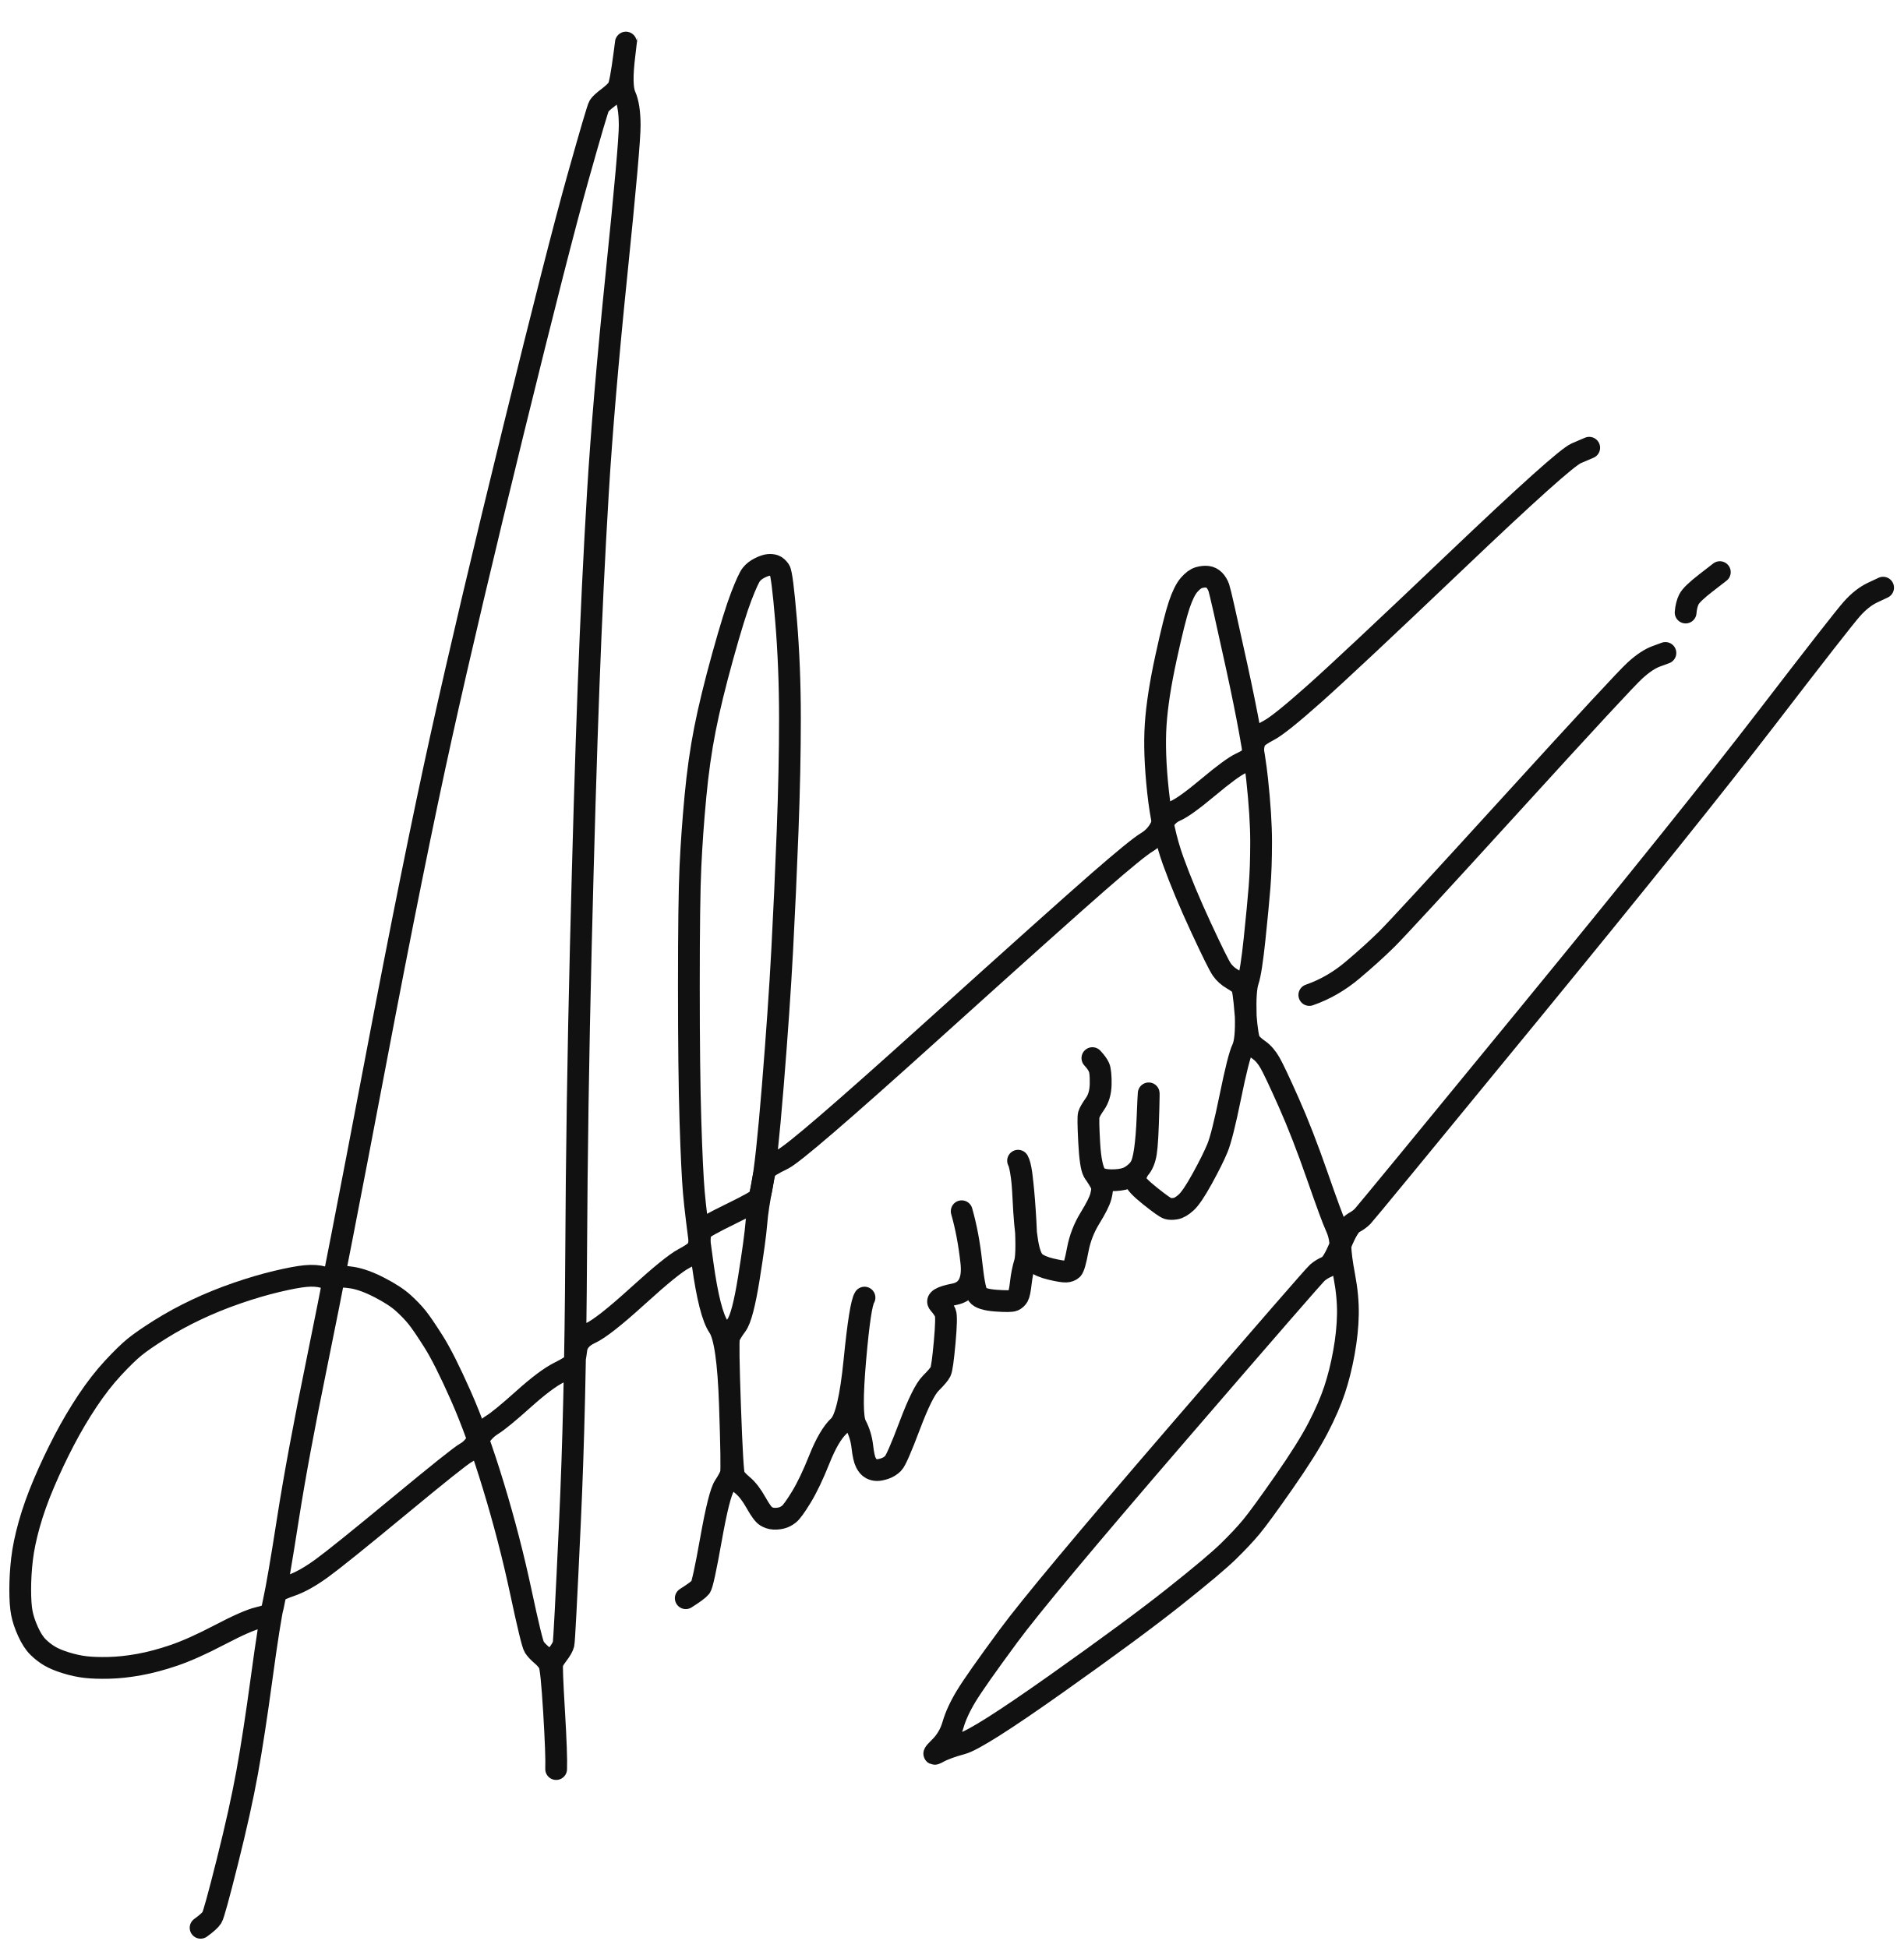
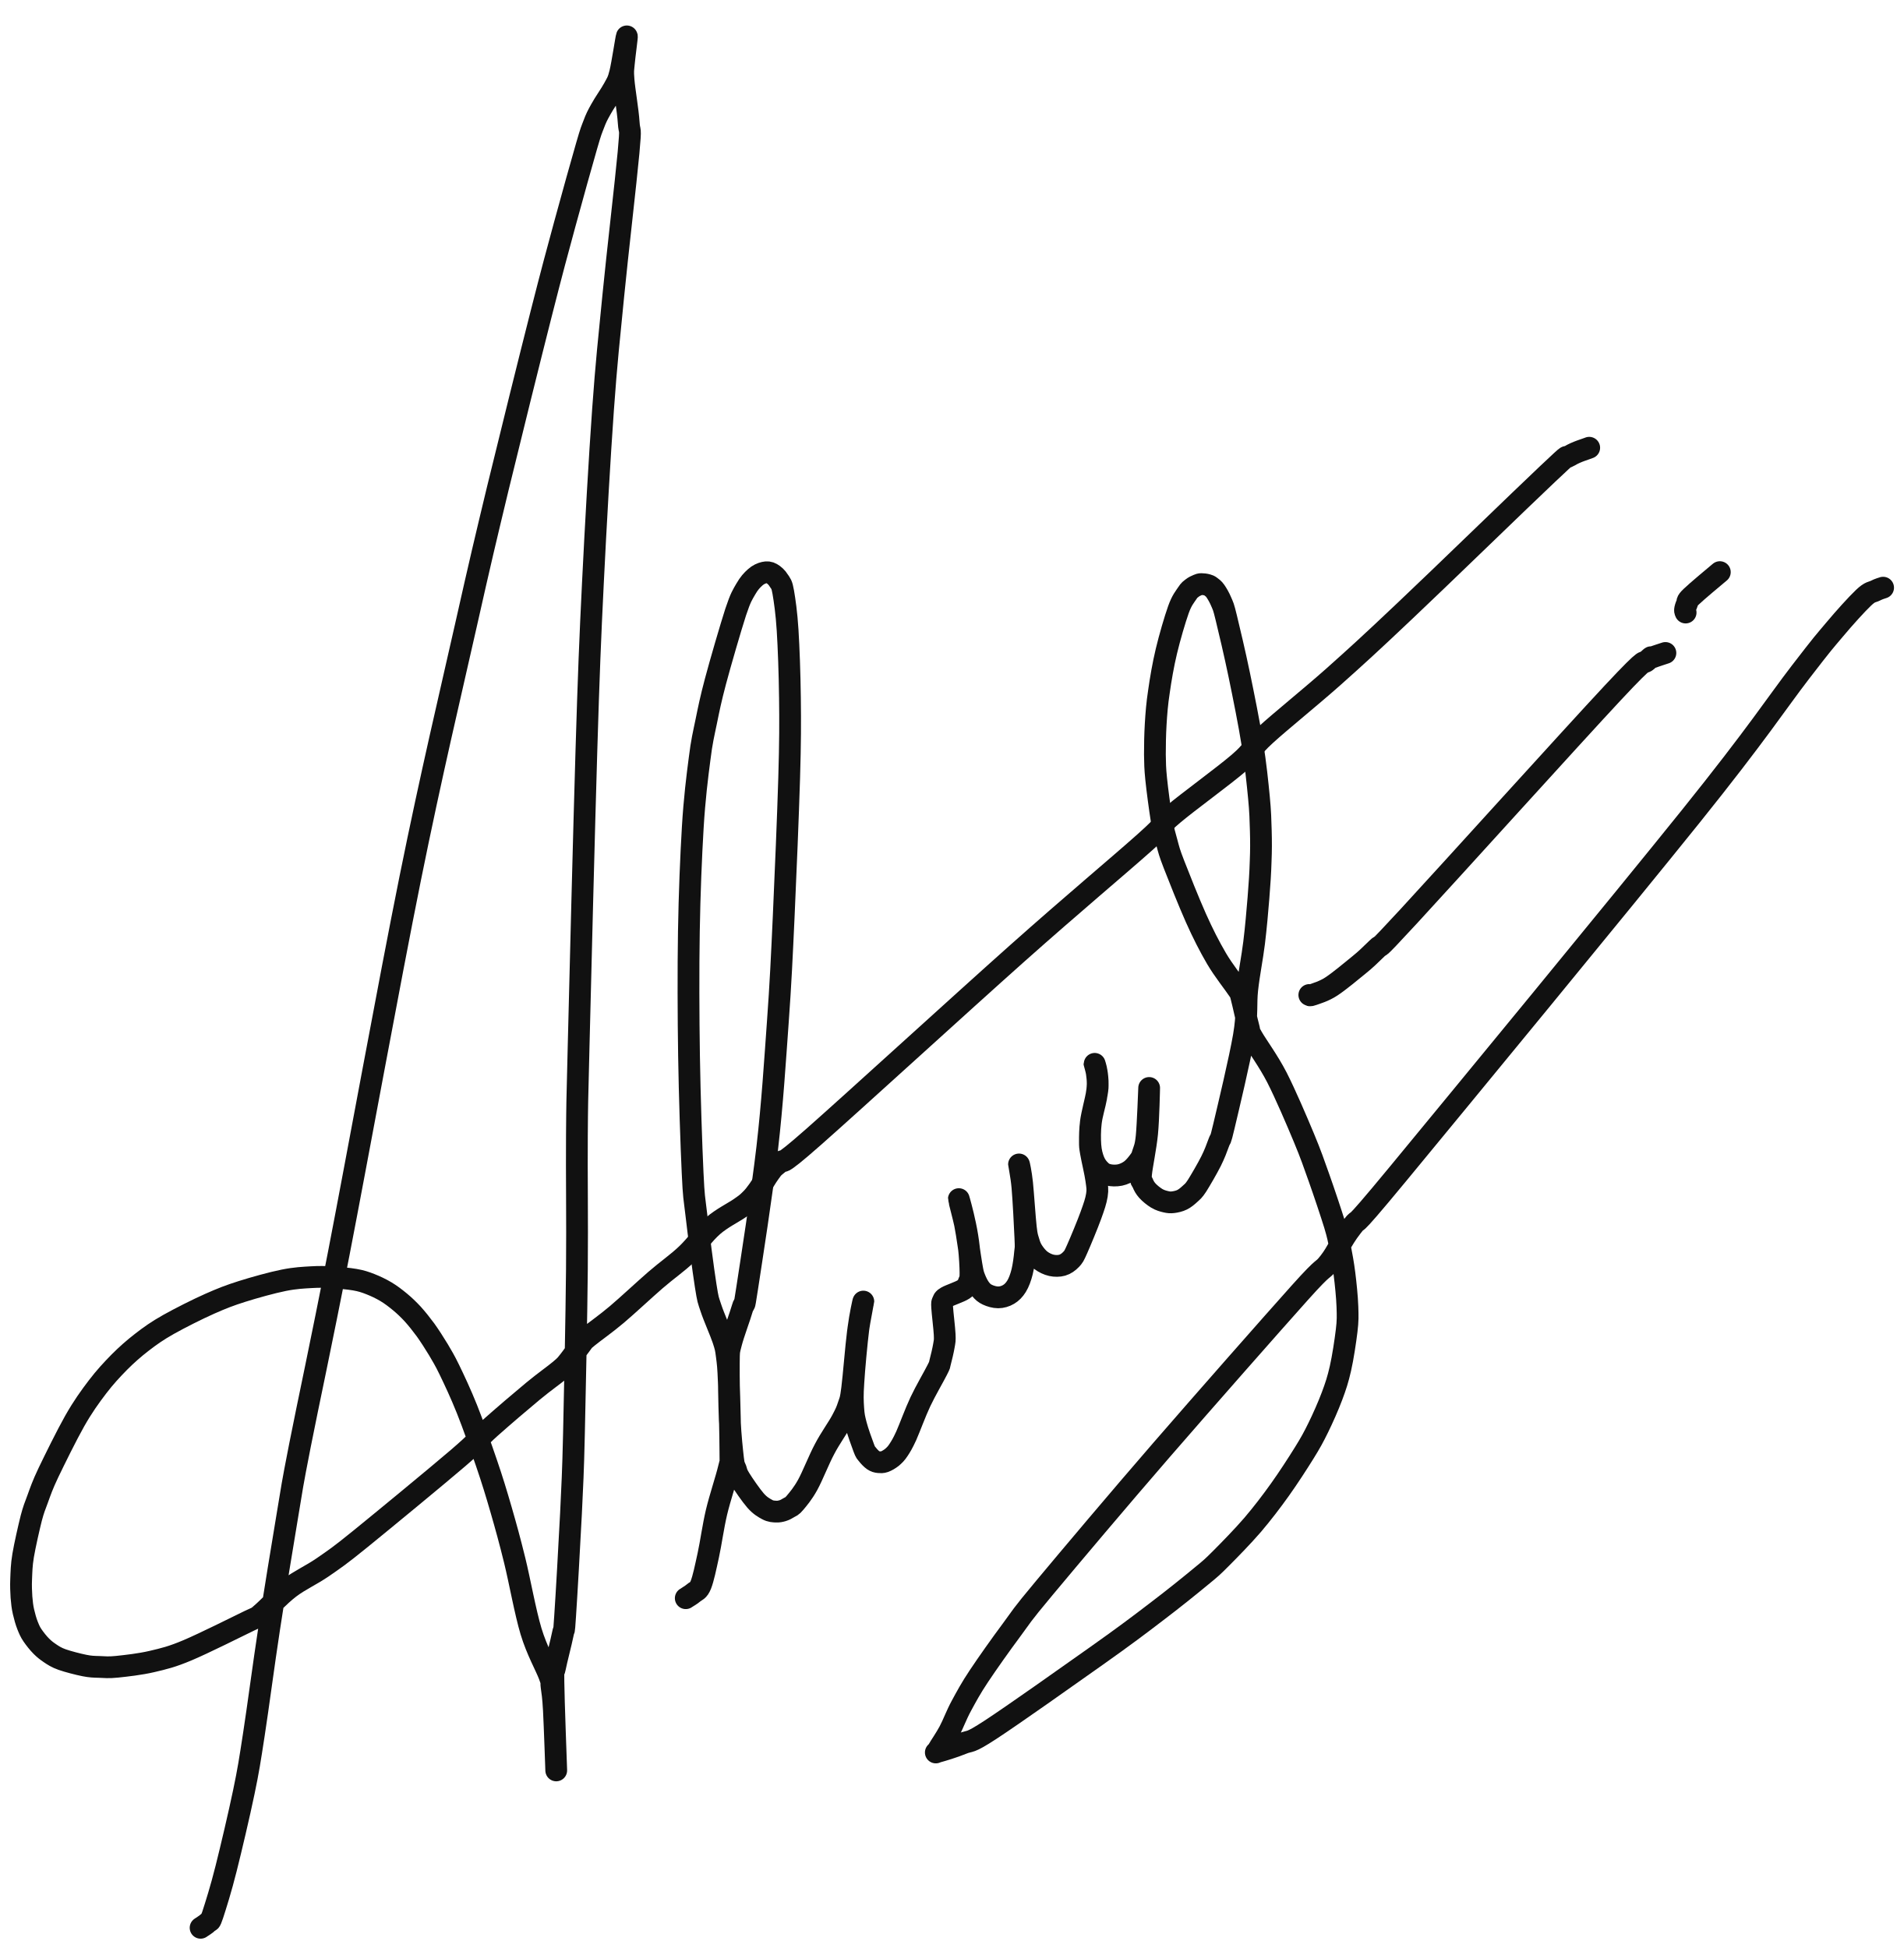
<svg xmlns="http://www.w3.org/2000/svg" viewBox="0 0 1224 1253" fill="none" stroke="#111" stroke-width="14" stroke-linecap="round" stroke-linejoin="round">
-   <path d="M129 1240.0Q134.8 1235.8 136.3 1233.4Q137.8 1231 146.2 1197.5Q154.6 1164 158.95 1140Q163.3 1116 168.25 1079.5Q173.2 1043 176.05 1030.1Q178.9 1017.2 185.15 977.1Q191.4 937 204 875.55Q216.6 814.1 241.5 683.05Q266.4 552 283.9 473Q301.4 394 330.25 276.5Q359.1 159 371.6 114.5Q384.1 70 385.25 68.15Q386.4 66.3 391.15 62.7Q395.9 59.1 397.45 56.6Q399 54.1 401.55 34.65Q404.1 15.2 401.6 35.15Q399.1 55.1 402 61.55Q404.9 68 404.95 80.5Q405 93 396.5 176Q388 259 384.5 317Q381 375 378.5 441.5Q376 508 373.5 609.5Q371 711 370.5 807.5Q370 904 366.5 979.5Q363 1055 362.4 1057.5Q361.8 1060 358.75 1064Q355.7 1068 355.15 1070Q354.6 1072 356.3 1100.5Q358 1129 357.65 1137.9Q357.3 1146.8 357.65 1137.9Q358 1129 356.3 1101Q354.6 1073 353.15 1070.2Q351.7 1067.4 348.4 1064.6Q345.1 1061.8 343.55 1059.4Q342 1057 334.85 1023.5Q327.7 990 317.3 955.8Q306.9 921.6 296.35 897.8Q285.8 874 278.85 863Q271.9 852 268.3 847.5Q264.7 843 259.35 838.15Q254 833.3 244 828.15Q234 823 226.45 821.8Q218.9 820.6 215.75 821.7Q212.6 822.8 207.8 821.5Q203 820.2 196.5 820.8Q190 821.4 178 824.25Q166 827.1 152.5 831.75Q139 836.4 126.5 842.3Q114 848.2 103 855.1Q92 862 86.5 866.5Q81 871 72.65 880Q64.3 889 56.3 901Q48.3 913 41.25 926.5Q34.2 940 28.25 954Q22.3 968 18.8 980.5Q15.3 993 14.15 1003Q13 1013 13 1022.5Q13 1032 14.05 1037.5Q15.1 1043 18.05 1049.5Q21 1056 24.5 1059.45Q28 1062.9 32 1065.25Q36 1067.6 42.5 1069.6Q49 1071.6 55 1072.3Q61 1073 70 1072.8Q79 1072.6 89.5 1070.7Q100 1068.8 112 1064.7Q124 1060.6 141.5 1051.45Q159 1042.3 166.1 1040.65Q173.2 1039 174.15 1037.5Q175.1 1036 176.1 1030.5Q177.1 1025 178.05 1023.85Q179 1022.7 187.5 1019.7Q196 1016.7 207 1008.7Q218 1000.7 256.5 968.85Q295 937 299.5 934.55Q304 932.1 307.5 926Q311 919.9 316.5 916.5Q322 913.1 336.5 900.1Q351 887.1 359.4 882.9Q367.8 878.7 368.8 876.9Q369.8 875.1 370.6 868.2Q371.4 861.3 379.7 857.5Q388 853.7 410 833.7Q432 813.7 439.45 809.75Q446.9 805.8 448.3 803.5Q449.7 801.2 449.95 797.1Q450.2 793 451.6 791.05Q453 789.1 469.9 780.85Q486.8 772.6 487.9 770.8Q489 769 490.2 761.5Q491.4 754 492.65 752.1Q493.9 750.2 503.45 745.55Q513 740.9 597.5 664.65Q682 588.4 706.5 567.05Q731 545.7 737.45 541.8Q743.9 537.9 746.95 531Q750 524.1 756 521.5Q762 518.9 777 506.35Q792 493.8 797.85 491.05Q803.7 488.3 804.7 486.7Q805.7 485.1 805.95 481.5Q806.2 477.9 807.6 475.65Q809 473.4 816 469.75Q823 466.1 845.5 446.05Q868 426 936.7 360.55Q1005.4 295.1 1013.7 291.55L1022 288" />
-   <path d="M441 1028.0Q448.9 1023 450.5 1020.95Q452.1 1018.9 457.25 989.95Q462.4 961 465.85 955.8Q469.3 950.6 470.05 947.8Q470.8 945 469.4 903.5Q468 862 462.15 853.5Q456.3 845 451.85 813Q447.4 781 446.2 767Q445 753 444 721Q443 689 443 634Q443 579 444 557.5Q445 536 447.2 512.5Q449.4 489 453.35 469Q457.3 449 464.8 422Q472.3 395 476.75 383.5Q481.2 372 483.2 369.5Q485.2 367 488.6 365.3Q492 363.6 494.2 363.4Q496.4 363.2 498.05 363.8Q499.7 364.4 501.35 366.7Q503 369 505.5 399Q508 429 508 462Q508 495 506.5 534.5Q505 574 503 611.5Q501 649 496.95 698.8Q492.9 748.6 490.05 762.65Q487.2 776.7 486.4 786.85Q485.6 797 481.6 822Q477.6 847 473.65 852.35Q469.7 857.7 468.85 860.35Q468 863 469.5 905.05Q471 947.1 472.15 949.45Q473.3 951.8 477.65 955.45Q482 959.1 486.15 966.5Q490.3 973.9 492.65 975.3Q495 976.7 497.5 976.85Q500 977 502.5 976.4Q505 975.8 507.4 973.9Q509.8 972 515.3 963Q520.8 954 526.95 938.6Q533.1 923.2 539.5 917.2Q545.9 911.2 549.5 875.1Q553.1 839 555.95 834.65Q558.8 830.3 555.95 834.65Q553.1 839 550 874.55Q546.9 910.1 550.3 916.55Q553.7 923 554.55 930.5Q555.4 938 556.85 940.8Q558.3 943.6 560.15 944.6Q562 945.6 564 945.6Q566 945.6 569 944.6Q572 943.6 574.35 941.3Q576.7 939 585 917Q593.3 895 598.5 889.8Q603.7 884.6 604.85 882.3Q606 880 607.5 863.45Q609 846.9 607.9 844.4Q606.8 841.9 603.8 838.45Q600.8 835 613.7 832.5Q626.6 830 624.65 812Q622.7 794 618.45 779.1Q614.2 764.2 618.45 779.1Q622.7 794 624.65 812Q626.6 830 628.75 832.95Q630.9 835.9 640.45 836.6Q650 837.3 651.85 836.45Q653.7 835.6 654.7 833.8Q655.7 832 656.5 825Q657.3 818 659.1 812.05Q660.9 806.1 659.05 778.55Q657.2 751 654.7 746.6Q652.2 742.2 654.7 746.6Q657.2 751 658.1 770Q659 789 660.7 799.1Q662.4 809.2 665.7 811.95Q669 814.7 676 816.35Q683 818 685.5 817.9Q688 817.8 689.5 816.4Q691 815 693.05 804Q695.1 793 700.95 783.5Q706.8 774 707.95 769.5Q709.1 765 708.6 763Q708.1 761 704.75 756Q701.4 751 700.5 735.5Q699.6 720 700.15 717.5Q700.7 715 704.2 710Q707.7 705 707.8 697Q707.9 689 706.8 686.5Q705.7 684 702.5 680.6Q699.3 677.2 702.5 680.6Q705.7 684 706.85 687Q708 690 707.85 697.5Q707.7 705 704.2 710Q700.7 715 700.15 717Q699.6 719 700.4 734.5Q701.2 750 703.2 753.65Q705.2 757.3 708.45 758.35Q711.7 759.4 717.4 759.1Q723.1 758.8 726.45 756.95Q729.8 755.1 732.85 751.55Q735.9 748 736.95 741.5Q738 735 738.55 713.1Q739.1 691.2 738 718.1Q736.9 745 733.3 750.6Q729.7 756.2 729.95 759Q730.2 761.8 739.6 769.3Q749 776.8 751 777.35Q753 777.9 756 777.4Q759 776.9 762.8 773.45Q766.6 770 773.2 758Q779.8 746 782.9 738.5Q786 731 791.2 705.5Q796.4 680 799 674.6Q801.6 669.2 801.1 653.05Q800.6 636.9 802.6 630.95Q804.6 625 806.8 604Q809 583 810 570.5Q811 558 811 541.5Q811 525 808.4 500.9Q805.8 476.8 795.35 428.9Q784.9 381 783.8 378Q782.7 375 780.85 373.15Q779 371.3 776.5 371Q774 370.7 771 371.55Q768 372.4 764.7 376.2Q761.4 380 758.35 389Q755.3 398 749.85 423Q744.4 448 743.2 466Q742 484 744.7 509.1Q747.4 534.2 754.4 553.6Q761.4 573 772.3 596.5Q783.2 620 785.75 623.65Q788.3 627.3 792.6 629.8Q796.9 632.3 798.3 634.05Q799.7 635.8 800.95 651.95Q802.2 668.1 804 670.4Q805.8 672.7 809.7 675.45Q813.6 678.2 816.7 683.6Q819.8 689 828.7 709Q837.6 729 847 756Q856.4 783 859.15 788.95Q861.9 794.9 862 801.5Q862.1 808.1 864.55 821.05Q867 834 866.8 845.5Q866.6 857 864.25 870Q861.9 883 858.25 894Q854.6 905 847.6 918.5Q840.6 932 825.6 953.5Q810.6 975 804.8 982Q799 989 790 997.8Q781 1006.6 755 1027.25Q729 1047.9 679 1083.3Q629 1118.7 618.65 1121.5Q608.3 1124.3 603.15 1127.2Q598 1130.1 604.2 1124.05Q610.4 1118 612.85 1109.5Q615.3 1101 621.35 1091Q627.4 1081 648.4 1052.5Q669.4 1024 756.9 922.5Q844.4 821 847.2 818.6Q850 816.2 853.5 814.75Q857 813.3 862 800.85Q867 788.4 870.5 786.55Q874 784.7 876.3 782.35Q878.6 780 983.1 652.5Q1087.6 525 1136 462Q1184.4 399 1190.9 391.7Q1197.4 384.4 1204.2 381.2L1211 378" />
-   <path d="M842 640.0Q857 634.8 869.8 624Q882.6 613.2 891.8 604.1Q901 595 972.5 516.5Q1044 438 1051.5 431.2Q1059 424.4 1065 422.2L1071 420" />
-   <path d="M1084 394.0Q1084.4 389 1086.1 385.55Q1087.8 382.1 1096.9 375.05L1106 368" />
+   <path d="M129 1240C129.8 1239.4 132.6 1237.8 133.9 1236.4C135.2 1235 134.9 1237.3 136.8 1231.6C138.7 1225.8 142.1 1215.1 145.4 1201.9C148.7 1188.8 153.8 1167.1 156.8 1152.7C159.8 1138.3 160.6 1132.9 163.3 1115.4C166 1097.9 169.5 1071 173.1 1047.5C176.7 1024 181.6 993.9 184.9 974.3C188.2 954.7 187.4 957.8 192.9 929.7C198.4 901.7 206.1 866.8 217.9 806C229.7 745.2 250.2 632.4 263.8 565C277.4 497.6 290.3 443.7 299.7 401.9C309.1 360.1 312.1 347.6 320.1 314.3C328.2 281 340.8 230.2 348 201.9C355.2 173.6 358.3 162.2 363.2 144.2C368.1 126.2 374.1 104.7 377.2 94C380.3 83.3 380.3 84 381.8 80C383.3 76 384.2 74.2 386.4 70.3C388.5 66.4 392.6 60.7 394.7 56.8C396.8 52.9 397.4 52.5 398.8 46.9C400.2 41.3 402.7 24.4 403.1 23.4C403.5 22.4 401.6 36 401.2 40.7C400.8 45.4 400.5 45.1 401 51.5C401.5 57.9 403.8 71 404.3 78.8C404.8 86.6 405.9 79.6 404.2 98.2C402.5 116.8 397.1 162.7 394.4 190.2C391.7 217.7 390 232.6 387.8 263.4C385.6 294.1 383.1 338.1 381.3 374.7C379.5 411.3 378.6 433.3 377.1 483C375.6 532.7 373.1 631.6 372.1 672.9C371.1 714.1 371.2 706.6 371 730.5C370.8 754.4 371.3 784.4 371 816.4C370.7 848.4 369.7 896 369.1 922.2C368.5 948.4 368.1 953.8 367.2 973.4C366.2 993 364.3 1026.8 363.4 1039.8C362.5 1052.8 363 1045.7 361.9 1051.2C360.8 1056.7 357.9 1067.6 356.9 1072.7C355.9 1077.8 355.8 1070.8 355.9 1081.8C356 1092.8 357.6 1135.5 357.7 1138.6C357.8 1141.6 356.7 1109.1 356.2 1100.1C355.7 1091.1 355.2 1088.5 354.7 1084.8C354.2 1081 355.4 1083.5 353.2 1077.6C351 1071.7 345.2 1061.6 341.5 1049.3C337.8 1037 334.2 1016.7 331 1003.7C327.8 990.7 325.3 981.7 322.3 971.3C319.3 960.9 316.6 952 312.9 941.2C309.2 930.4 304.3 916.4 300.3 906.4C296.3 896.4 292.1 887.5 289 881.1C285.9 874.7 284.4 872.4 281.9 868.1C279.3 863.8 276.4 859.3 273.7 855.5C270.9 851.7 268.1 848.2 265.4 845.2C262.6 842.2 260.1 839.8 257.2 837.4C254.3 835 251.3 832.7 248.1 830.8C244.9 828.9 241.5 827.3 238.2 826C234.9 824.7 232.2 823.8 228.1 823.1C224 822.4 218.2 821.9 213.6 821.6C209 821.3 205.7 821.2 200.5 821.5C195.3 821.8 190 822 182.5 823.5C175 825 163.5 828.2 155.6 830.7C147.7 833.2 142.8 835.1 134.9 838.6C127 842.1 115.7 847.8 108.4 851.9C101.1 856 96.5 859.3 91.2 863.4C85.9 867.5 81.5 871.4 76.7 876.2C72 881 67.5 885.8 62.7 892.1C57.9 898.4 53.2 904.9 48 914.1C42.8 923.3 35.2 938.8 31.2 947.1C27.2 955.5 26 959.3 24.2 964.2C22.4 969.1 21.7 970.5 20.1 976.5C18.6 982.5 16 993.9 14.9 1000.4C13.8 1006.9 13.8 1011.2 13.6 1015.7C13.4 1020.2 13.6 1023.8 13.8 1027.3C14.1 1030.8 14.4 1033.7 15.1 1036.7C15.8 1039.7 16.7 1043 17.7 1045.5C18.7 1048 19.4 1049.7 20.9 1051.9C22.4 1054.1 24.6 1056.9 26.5 1058.8C28.4 1060.7 29.8 1061.8 32 1063.3C34.2 1064.8 36.3 1066.2 40 1067.5C43.7 1068.8 50.3 1070.5 54.3 1071.3C58.3 1072.1 60.3 1072.1 63.8 1072.2C67.3 1072.3 69.6 1072.7 75.3 1072.1C81 1071.5 90.2 1070.5 97.8 1068.7C105.4 1066.9 110.4 1065.8 120.8 1061.4C131.2 1057 152.6 1046.3 160.4 1042.5C168.2 1038.7 163.3 1041.9 167.6 1038.4C171.9 1034.9 179.5 1026.5 186.2 1021.4C192.9 1016.3 200 1013.3 207.7 1008C215.3 1002.7 217.7 1001.3 232.1 989.6C246.5 977.9 280.5 949.9 294.4 938C308.3 926.1 307.3 925.5 315.4 918.3C323.5 911.1 335.3 901 342.8 894.8C350.3 888.6 356.3 884.5 360.2 881.2C364.1 877.9 363.8 877.9 366 875.2C368.2 872.5 371.6 867.3 373.6 864.8C375.6 862.3 374.2 863.2 378.1 860C382 856.8 389.5 851.6 396.7 845.5C403.9 839.4 414 829.9 421.5 823.4C429 816.9 435.4 812.6 441.5 806.8C447.6 801 452.7 793.6 458.4 788.6C464.1 783.6 471.9 779.8 475.9 777C479.9 774.2 480.5 773.7 482.5 771.7C484.5 769.8 485.7 768.2 487.8 765.3C489.9 762.4 492.9 757 495.1 754.1C497.3 751.2 496.4 751.8 501.1 748C505.8 744.2 497.8 753.7 523.3 731.2C548.8 708.7 618.8 644.7 654.3 613.1C689.8 581.5 719.5 556.7 736.2 541.8C752.9 526.9 744.4 532.3 754.5 523.8C764.6 515.3 786.7 499.3 796.6 490.8C806.5 482.3 803.8 481.9 813.9 472.7C824 463.5 842.3 448.8 857.3 435.5C872.2 422.2 880.6 414.6 903.6 392.8C926.6 371.1 977.5 321.6 995.1 305C1012.7 288.4 1004.8 296.1 1009.3 293.3C1013.8 290.5 1019.9 288.9 1022 288" />
+   <path d="M441 1028C441.8 1027.4 444.4 1026 446 1024.6C447.6 1023.2 449.1 1023.4 450.7 1019.4C452.3 1015.4 453.8 1008.1 455.5 1000.3C457.2 992.5 458.6 981.9 460.8 972.6C463 963.4 467.1 951.2 468.6 944.8C470.1 938.3 469.7 943.2 469.7 933.9C469.7 924.6 469.1 899.5 468.7 889.2C468.3 878.9 468 876.8 467.4 872.2C466.8 867.6 466.7 866.7 465 861.6C463.3 856.5 459.1 847.2 457.2 841.4C455.3 835.6 455.4 836.9 453.8 826.9C452.2 816.9 449.2 793.4 447.8 781.3C446.4 769.2 446.2 771.2 445.4 754.2C444.6 737.2 443.5 705 443.1 679.2C442.7 653.4 442.6 623.8 443 599.3C443.4 574.8 444.4 550.8 445.5 532.3C446.6 513.8 448.4 499.5 449.9 488.1C451.3 476.7 452.5 472.2 454.2 463.9C455.9 455.6 457 450 460.1 438.3C463.2 426.6 469.9 403.6 473.1 393.7C476.4 383.8 477.5 382.6 479.6 378.9C481.7 375.2 483.6 373.2 485.6 371.4C487.6 369.6 489.7 368.7 491.5 368.3C493.3 367.9 494.6 368 496.2 368.9C497.8 369.8 499.6 371.4 500.8 373.4C502.1 375.4 502.8 375.6 503.7 380.9C504.6 386.2 505.8 394.1 506.5 405.4C507.2 416.7 507.8 432.9 508 448.8C508.2 464.7 508.2 477.1 507.5 500.5C506.8 523.9 505.2 562.9 504 589.1C502.8 615.3 502 632.6 500.2 657.5C498.4 682.4 496.7 709.9 493.4 738.4C490.1 766.9 483.1 811.4 480.5 828.5C477.9 845.6 479.2 835.3 477.5 841.2C475.8 847.1 471.7 857.9 470.2 863.8C468.7 869.7 468.8 868.4 468.7 876.7C468.6 885 468.9 903.2 469.3 913.5C469.8 923.8 470.8 933 471.4 938.2C472 943.5 472.4 942.8 473.2 945C473.9 947.2 473.8 947.8 475.9 951.2C478 954.6 483 961.9 485.9 965.2C488.8 968.5 491.2 969.8 493.4 971C495.6 972.2 497.4 972.2 499 972.3C500.6 972.4 501.9 972.1 503.3 971.7C504.7 971.3 506.1 970.5 507.4 969.7C508.7 968.9 509.2 969.1 511.2 966.7C513.2 964.3 516.2 960.9 519.4 955.1C522.6 949.3 526.6 938.9 530.3 932C533.9 925.1 538.8 918.4 541.3 913.7C543.8 909 544.5 907.4 545.6 904C546.7 900.6 547 901.1 548 893.2C549 885.4 550.5 866.2 551.7 856.9C552.9 847.6 555.2 837.6 555.2 837.2C555.2 836.8 553.1 846.1 552 854.7C550.9 863.4 549.3 880.6 548.8 889.1C548.2 897.6 548.4 901.3 548.7 905.9C549 910.5 549.4 912.2 550.5 916.5C551.6 920.8 554.3 928.2 555.5 931.4C556.7 934.6 556.8 934.2 557.8 935.5C558.8 936.8 560.4 938.5 561.6 939.3C562.8 940.1 563.9 940.4 565.1 940.5C566.3 940.6 567.4 940.7 568.8 940.2C570.2 939.7 572.1 938.6 573.6 937.4C575.1 936.1 576.3 935 577.8 932.7C579.3 930.4 580.4 928.7 582.8 923.5C585.1 918.3 588.6 908.6 591.9 901.6C595.2 894.6 600.6 885.4 602.7 881.2C604.8 877 603.9 878.8 604.6 876.2C605.3 873.6 606.5 868.6 607 865.6C607.5 862.6 607.7 862.4 607.5 858.3C607.3 854.2 606.1 844.6 605.9 841.1C605.7 837.6 605.8 838.1 606.3 837C606.8 835.9 606.5 835.6 608.7 834.3C610.9 833 617.2 831 619.6 829.4C622 827.8 622.4 826.3 623.1 824.5C623.9 822.7 624.1 822.4 624.1 818.7C624.1 815.1 623.7 807.8 623.1 802.6C622.5 797.5 621.8 793 620.7 787.8C619.6 782.6 616.6 771.4 616.6 771.3C616.6 771.2 619.2 780.4 620.6 787.4C622 794.4 623.7 807.6 624.7 813.4C625.7 819.2 625.8 819.5 626.8 822.1C627.8 824.7 629.1 827.3 630.5 829.1C631.9 830.9 633.1 831.9 635 832.8C636.9 833.7 639.6 834.5 641.9 834.5C644.2 834.5 646.6 833.8 648.6 832.6C650.6 831.4 652.2 829.8 653.7 827.4C655.2 825 656.4 821.7 657.3 818.1C658.2 814.5 658.9 809.2 659.2 805.6C659.6 802 659.7 803.2 659.4 796.2C659.1 789.2 658.2 771.5 657.5 763.6C656.8 755.7 655.3 749.4 655.3 749C655.3 748.6 656.6 754.3 657.3 761.1C658 767.9 659 783.4 659.7 789.6C660.4 795.8 660.8 796 661.5 798.5C662.2 801 662.9 802.8 664.2 804.8C665.5 806.8 667.4 809.2 669.4 810.7C671.4 812.2 673.9 813.4 676.2 813.9C678.5 814.4 681 814.4 683.1 813.8C685.2 813.2 687.2 811.8 688.8 810.1C690.4 808.4 690.6 808.1 692.7 803.4C694.8 798.7 699.4 787.6 701.5 781.8C703.6 776 704.8 772.5 705.4 768.7C706 764.9 705.6 763.4 705 758.9C704.4 754.4 702.3 745.7 701.6 741.6C700.9 737.5 700.9 737.6 700.9 734.2C700.9 730.8 700.9 726.4 701.6 721.3C702.3 716.2 704.6 707.8 705.3 703.7C706 699.6 705.9 699.2 705.9 696.8C705.9 694.4 705.6 691.4 705.2 689.2C704.9 687 703.8 683.7 703.8 683.8C703.8 683.9 704.9 687.5 705.3 689.8C705.6 692.1 706 694.8 705.9 697.5C705.8 700.2 705.6 702 704.9 706.1C704.2 710.2 702.1 716.9 701.5 722C700.9 727.1 700.9 732.6 701.2 736.7C701.5 740.8 702.4 744.1 703.5 746.8C704.6 749.5 706.2 751.5 707.8 753C709.3 754.5 710.7 755.2 712.8 755.7C714.9 756.2 717.8 756.3 720.2 755.8C722.6 755.3 725.2 754.1 727.3 752.5C729.4 750.9 731.5 748.2 732.8 746.4C734.1 744.6 734.2 744.3 735 741.7C735.8 739.1 736.7 737.9 737.4 730.9C738.1 723.9 739 700.1 739 699.8C739 699.5 738.6 719.8 737.7 729C736.8 738.2 734.3 749.8 733.8 755.1C733.3 760.4 734.1 759 734.8 760.8C735.5 762.6 736.3 764.1 737.8 765.8C739.3 767.5 741.9 769.6 743.9 770.8C745.9 772 748 772.6 749.8 773C751.5 773.4 752.7 773.5 754.4 773.3C756.1 773.1 758.4 772.6 760.2 771.7C762 770.8 763.7 769.4 765.3 767.9C766.9 766.4 767.5 766.2 769.8 762.7C772 759.2 776.5 751.5 778.8 746.9C781.1 742.3 782.4 738.7 783.8 734.9C785.2 731.1 784.4 735.7 787.1 724.3C789.8 712.9 797.4 681.1 799.9 666.4C802.4 651.7 801 646.3 802.1 636.3C803.2 626.3 805.3 616.2 806.5 606.4C807.7 596.6 808.6 586.2 809.3 577.5C810 568.8 810.5 561.3 810.7 554.1C811 546.9 811 541.2 810.8 534.3C810.6 527.4 810.5 522.2 809.6 512.9C808.7 503.6 807.5 491.7 805.4 478.5C803.3 465.3 799.7 447.4 796.9 433.9C794.1 420.4 790.5 405.2 788.6 397.4C786.7 389.6 786.6 390.1 785.4 387.2C784.2 384.3 782.7 381.8 781.6 380.2C780.5 378.6 779.5 378 778.6 377.3C777.7 376.6 777.3 376.5 776.3 376.2C775.3 375.9 773.6 375.7 772.6 375.7C771.6 375.7 771.2 375.9 770.2 376.3C769.2 376.7 767.7 377.4 766.6 378.3C765.5 379.2 765 379.3 763.5 381.6C762 383.9 760 386 757.8 392.2C755.6 398.4 752.2 410 750.1 418.8C748 427.6 746.4 437 745.3 444.8C744.1 452.6 743.6 459.1 743.2 465.9C742.8 472.6 742.7 479.5 742.7 485.3C742.8 491.1 742.8 493.9 743.5 500.9C744.2 507.9 745.9 520.5 747 527.4C748.1 534.2 749.1 537.2 750.4 542C751.7 546.8 751.9 548.1 755 556.1C758.1 564.1 764.5 580.2 769 590.3C773.5 600.4 777.8 608.8 782.3 616.5C786.8 624.2 793.5 632.5 796.2 636.6C798.9 640.7 797.2 637.3 798.3 641.3C799.4 645.3 801.7 656.3 802.9 660.6C804.1 664.9 802.3 661.9 805.4 667.3C808.5 672.7 815.7 682.4 821.2 693.1C826.7 703.9 834 721 838.5 731.8C843 742.6 845 748.5 848.3 757.8C851.6 767.1 856 780.3 858.3 787.7C860.5 795.1 860.8 797.1 861.8 802.4C862.8 807.7 863.8 812.9 864.6 819.3C865.4 825.6 866.3 834.4 866.5 840.5C866.7 846.6 866.8 849.4 866 856C865.2 862.6 863.6 873.3 862 880.3C860.4 887.3 859 891.6 856.6 898C854.2 904.4 850.7 912.3 847.7 918.4C844.7 924.5 842.8 928 838.7 934.6C834.6 941.2 828.6 950.5 823.1 958.2C817.6 965.9 811.8 973.5 805.5 980.9C799.2 988.2 790.8 996.8 785.3 1002.3C779.8 1007.8 779.2 1008.4 772.2 1014.1C765.2 1019.9 754.8 1028.3 743.6 1036.8C732.5 1045.3 723.1 1052.4 705.3 1065C687.5 1077.6 651.4 1103.2 637 1112.6C622.6 1122 624.5 1119.2 618.9 1121.5C613.3 1123.8 605.9 1126 603.3 1126.7C600.7 1127.4 602 1127.8 603.2 1125.6C604.4 1123.4 608 1118.3 610.5 1113.6C613 1108.9 615 1103.2 618.2 1097.3C621.4 1091.4 624.2 1086.1 629.6 1078C635 1069.9 643.4 1058 650.4 1048.6C657.4 1039.2 655.5 1040.7 671.6 1021.4C687.7 1002.1 719.6 964.2 747 932.6C774.4 901 817.8 851.7 835.8 831.6C853.8 811.5 849.2 819 854.8 811.9C860.4 804.8 862 798.6 869.4 789.1C876.8 779.6 862.7 799.1 899 755.1C935.3 711.1 1044.1 578.9 1087.3 525.1C1130.5 471.3 1142.5 452.3 1157.9 432.3C1173.3 412.3 1172.8 413.3 1179.5 405.3C1186.2 397.3 1194 388.7 1198.4 384.5C1202.8 380.3 1204 381 1206.1 379.9C1208.2 378.8 1210.2 378.3 1211 378" />
+   <path d="M842 640C842.4 640 841.9 640.7 844.3 639.8C846.7 638.9 851.3 637.7 856.2 634.5C861.1 631.3 869 624.7 873.9 620.7C878.8 616.7 879.9 615.5 885.3 610.3C890.6 605.1 880.7 616.7 906 589.3C931.3 561.9 1011.5 473.1 1037.1 445.7C1062.7 418.3 1055.2 428.6 1059.4 424.8C1063.6 421 1060.6 423.7 1062.5 422.9C1064.4 422.1 1069.6 420.5 1071 420" />
+   <path d="M1084 394C1083.9 393.7 1083.5 393.2 1083.6 392.3C1083.7 391.4 1084.1 389.9 1084.8 388.5C1085.5 387.1 1084 387.3 1087.5 383.9C1091 380.5 1102.9 370.6 1106 368" />
</svg>
